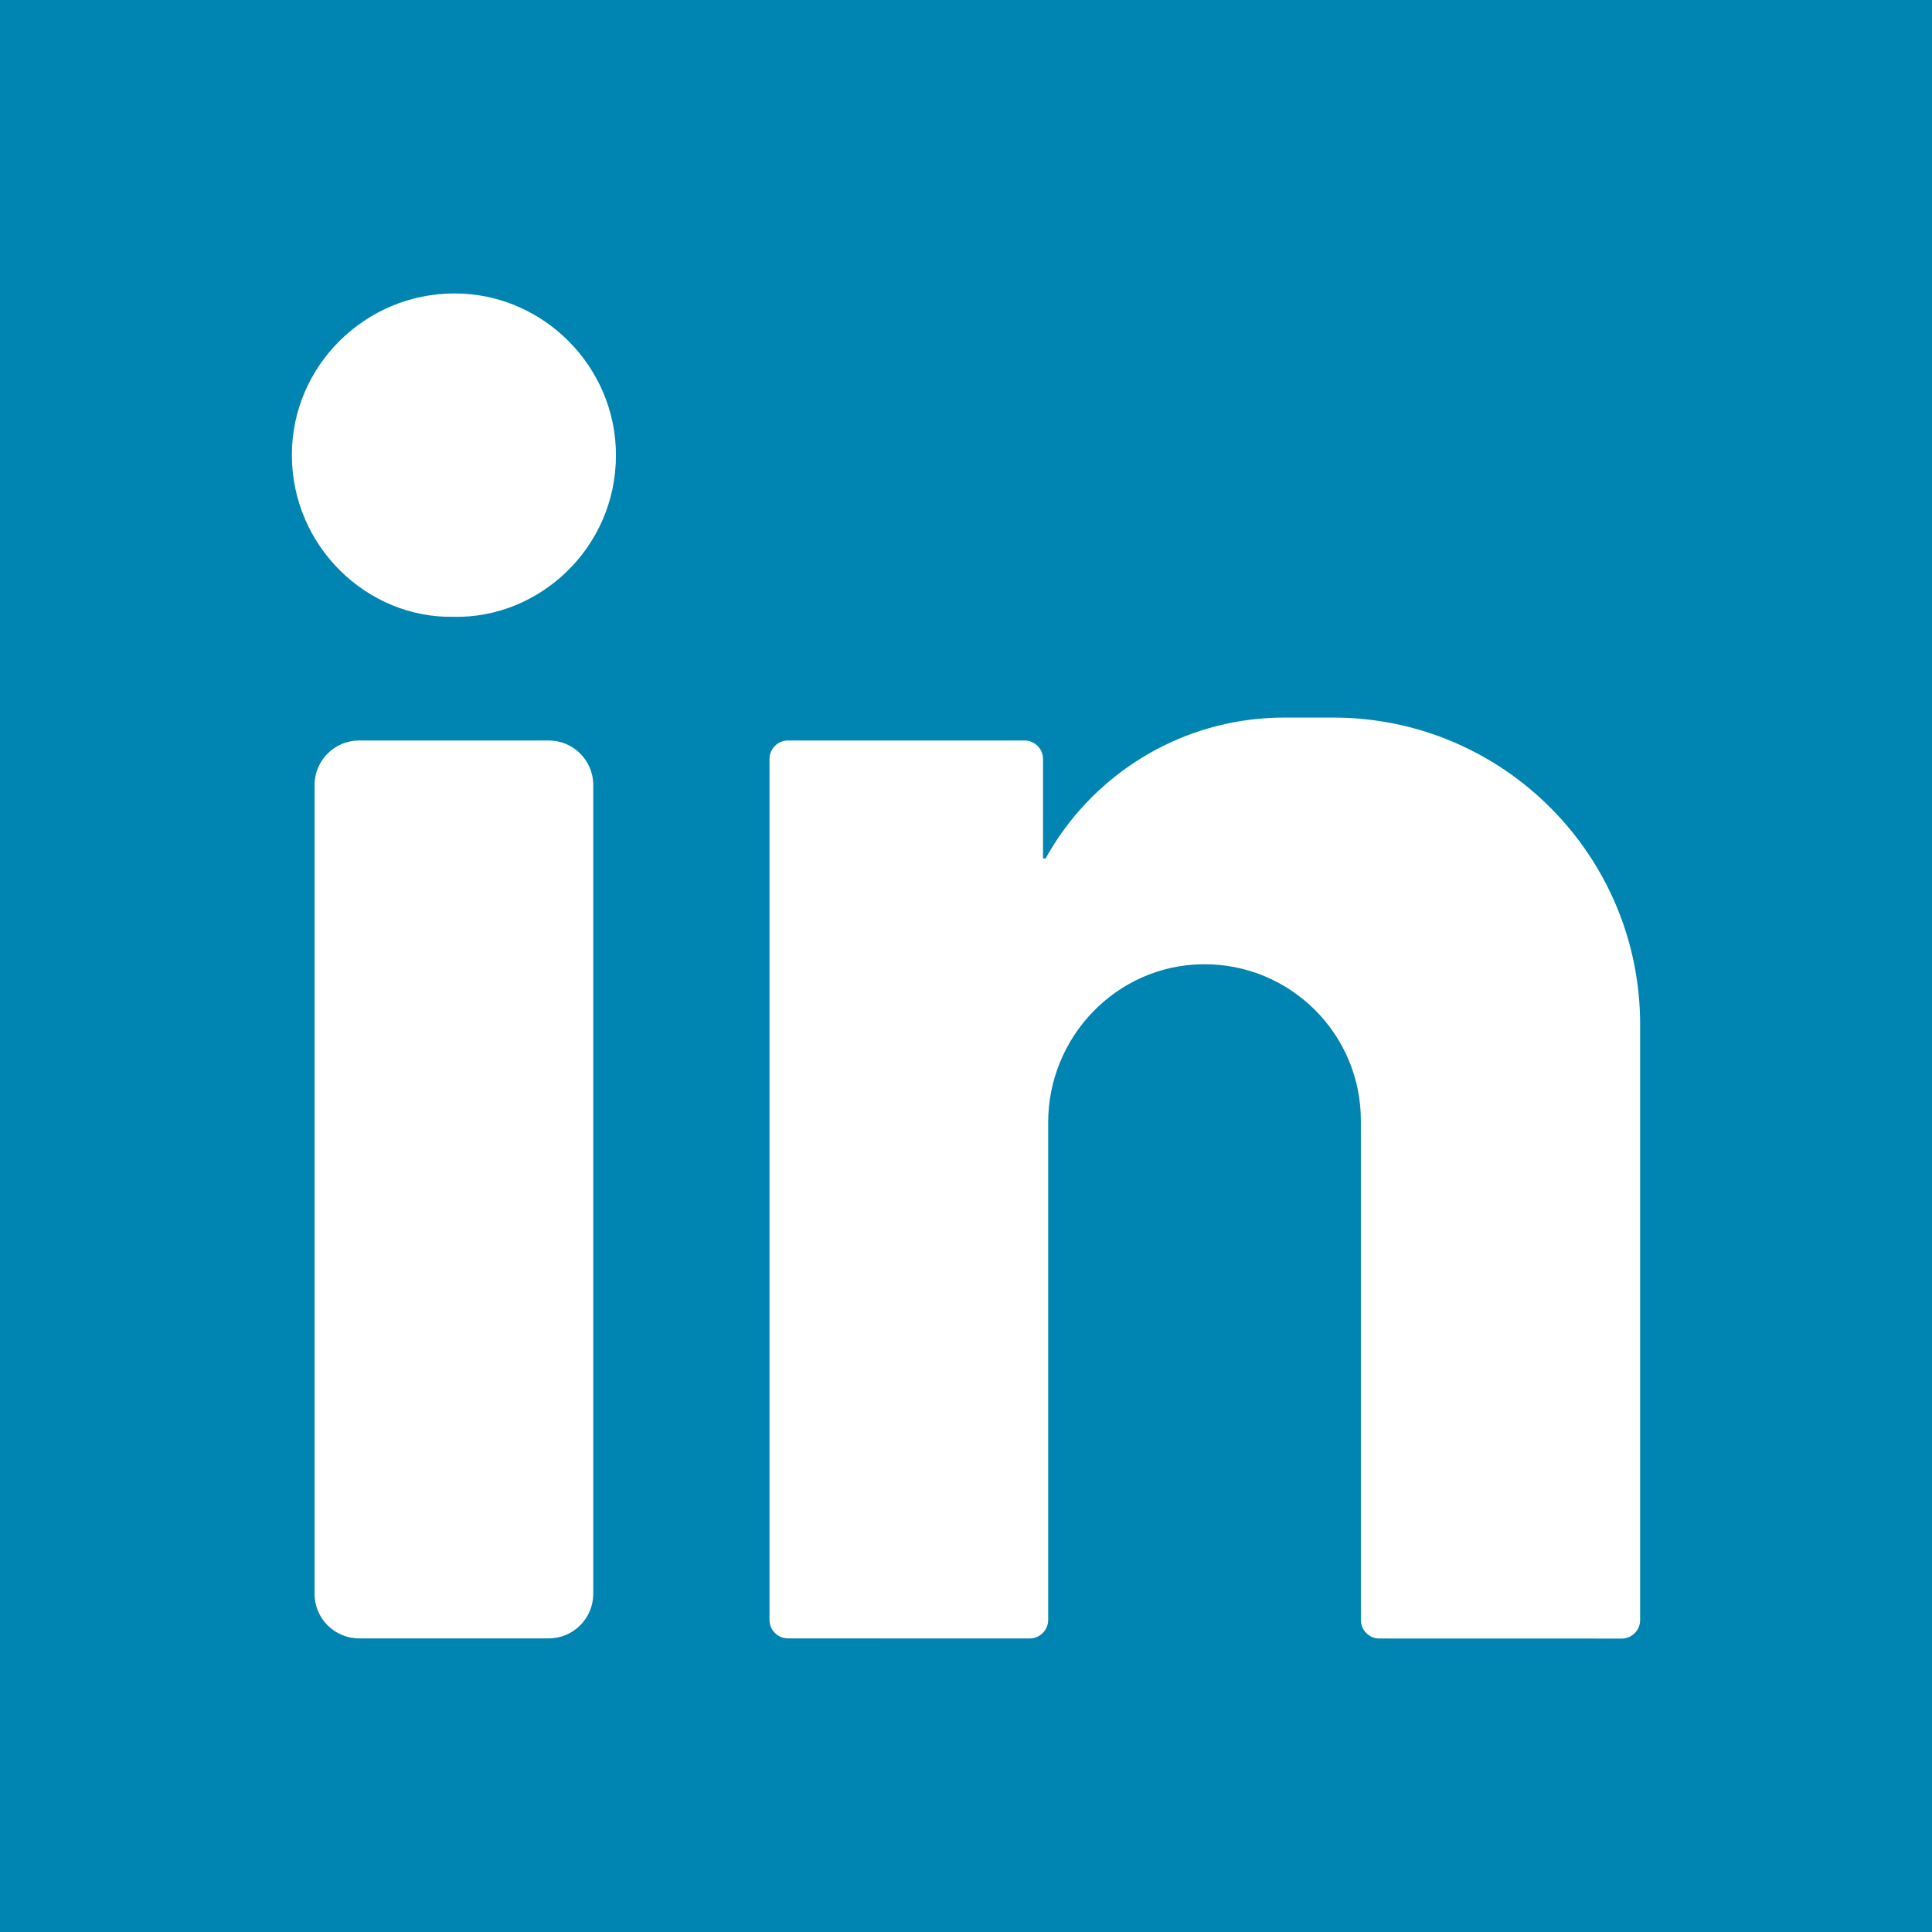
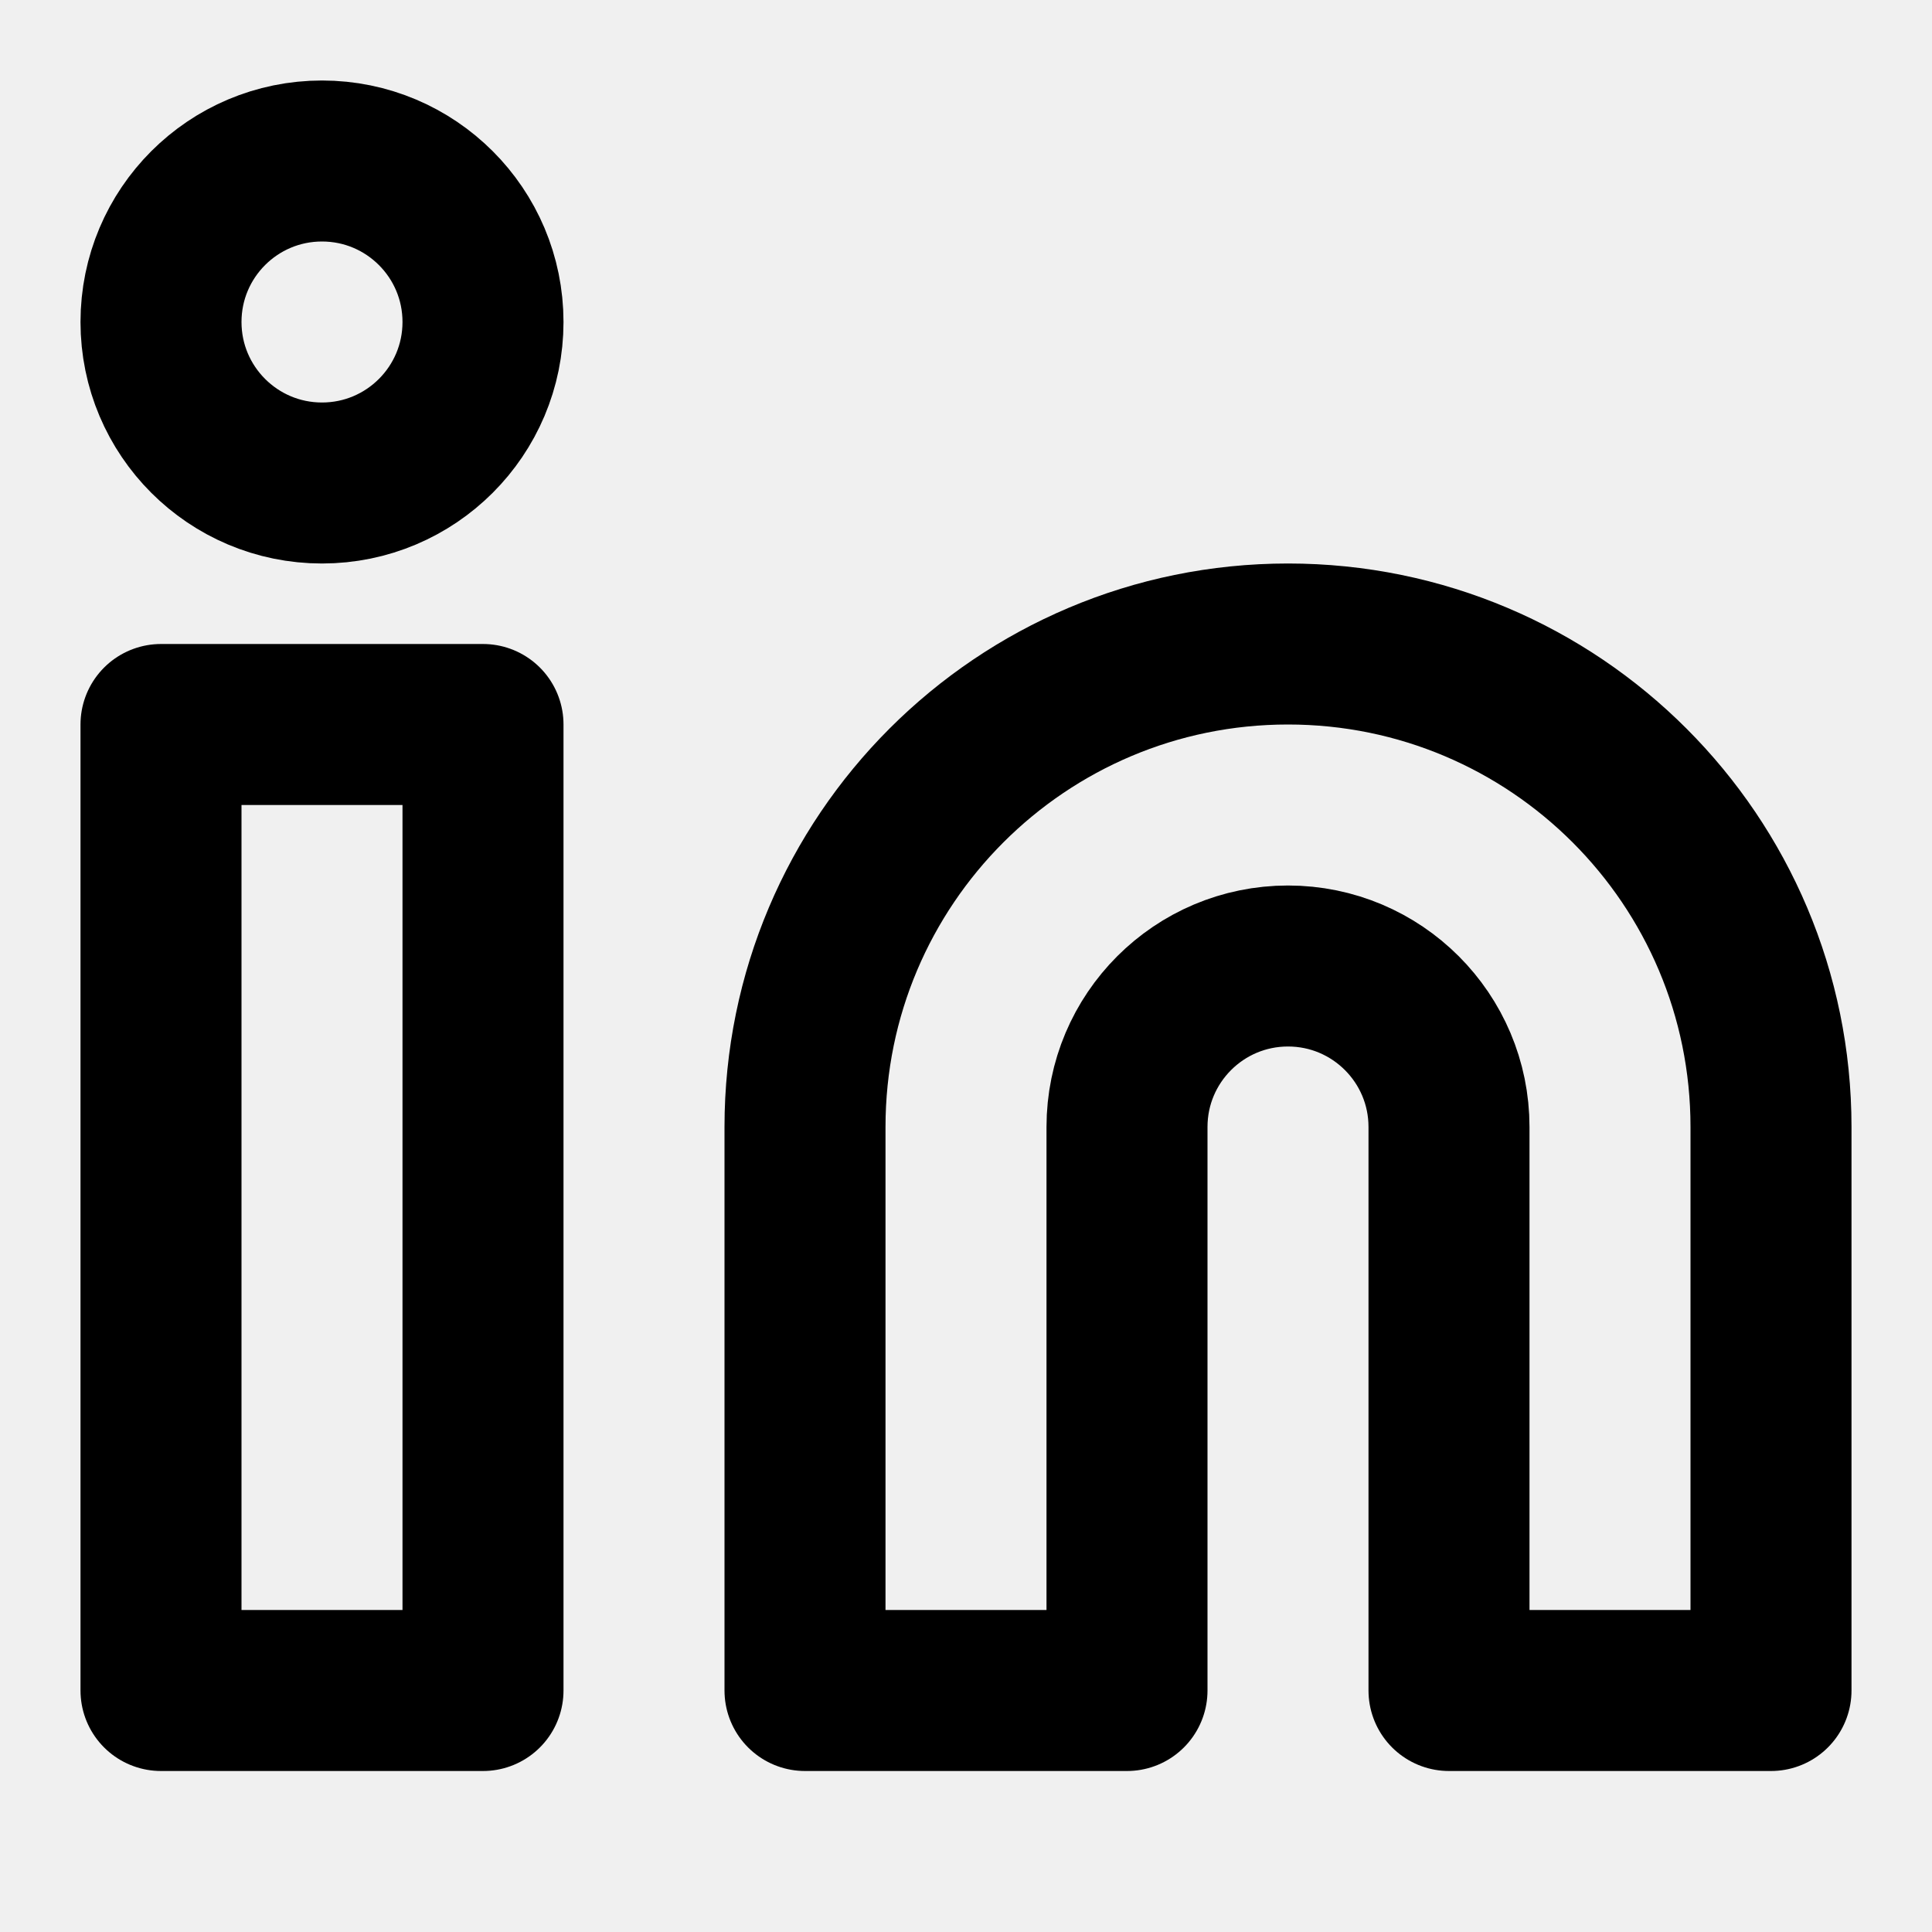
- <svg xmlns="http://www.w3.org/2000/svg" version="1.1" id="Capa_1" viewBox="0 0 455.731 455.731" xml:space="preserve">
-   <g>
-     <rect x="0" y="0" style="fill:#0084B1;" width="455.731" height="455.731" />
-     <g>
-       <path style="fill:#FFFFFF;" d="M107.255,69.215c20.873,0.017,38.088,17.257,38.043,38.234c-0.05,21.965-18.278,38.52-38.3,38.043    c-20.308,0.411-38.155-16.551-38.151-38.188C68.847,86.319,86.129,69.199,107.255,69.215z" />
-       <path style="fill:#FFFFFF;" d="M129.431,386.471H84.71c-5.804,0-10.509-4.705-10.509-10.509V185.18    c0-5.804,4.705-10.509,10.509-10.509h44.721c5.804,0,10.509,4.705,10.509,10.509v190.783    C139.939,381.766,135.235,386.471,129.431,386.471z" />
-       <path style="fill:#FFFFFF;" d="M386.884,241.682c0-39.996-32.423-72.42-72.42-72.42h-11.47c-21.882,0-41.214,10.918-52.842,27.606    c-1.268,1.819-2.442,3.708-3.52,5.658c-0.373-0.056-0.594-0.085-0.599-0.075v-23.418c0-2.409-1.953-4.363-4.363-4.363h-55.795    c-2.409,0-4.363,1.953-4.363,4.363V382.11c0,2.409,1.952,4.362,4.361,4.363l57.011,0.014c2.41,0.001,4.364-1.953,4.364-4.363    V264.801c0-20.28,16.175-37.119,36.454-37.348c10.352-0.117,19.737,4.031,26.501,10.799c6.675,6.671,10.802,15.895,10.802,26.079    v117.808c0,2.409,1.953,4.362,4.361,4.363l57.152,0.014c2.41,0.001,4.364-1.953,4.364-4.363V241.682z" />
-     </g>
-   </g>
+ <svg xmlns="http://www.w3.org/2000/svg" width="24" height="24" viewBox="0 0 24 24" fill="none" stroke="currentColor" stroke-width="2" stroke-linecap="round" stroke-linejoin="round" class="feather feather-linkedin">
+   <path d="M16 8a6 6 0 0 1 6 6v7h-4v-7a2 2 0 0 0-2-2 2 2 0 0 0-2 2v7h-4v-7a6 6 0 0 1 6-6z" />
+   <rect x="2" y="9" width="4" height="12" />
+   <circle cx="4" cy="4" r="2" />
</svg>
